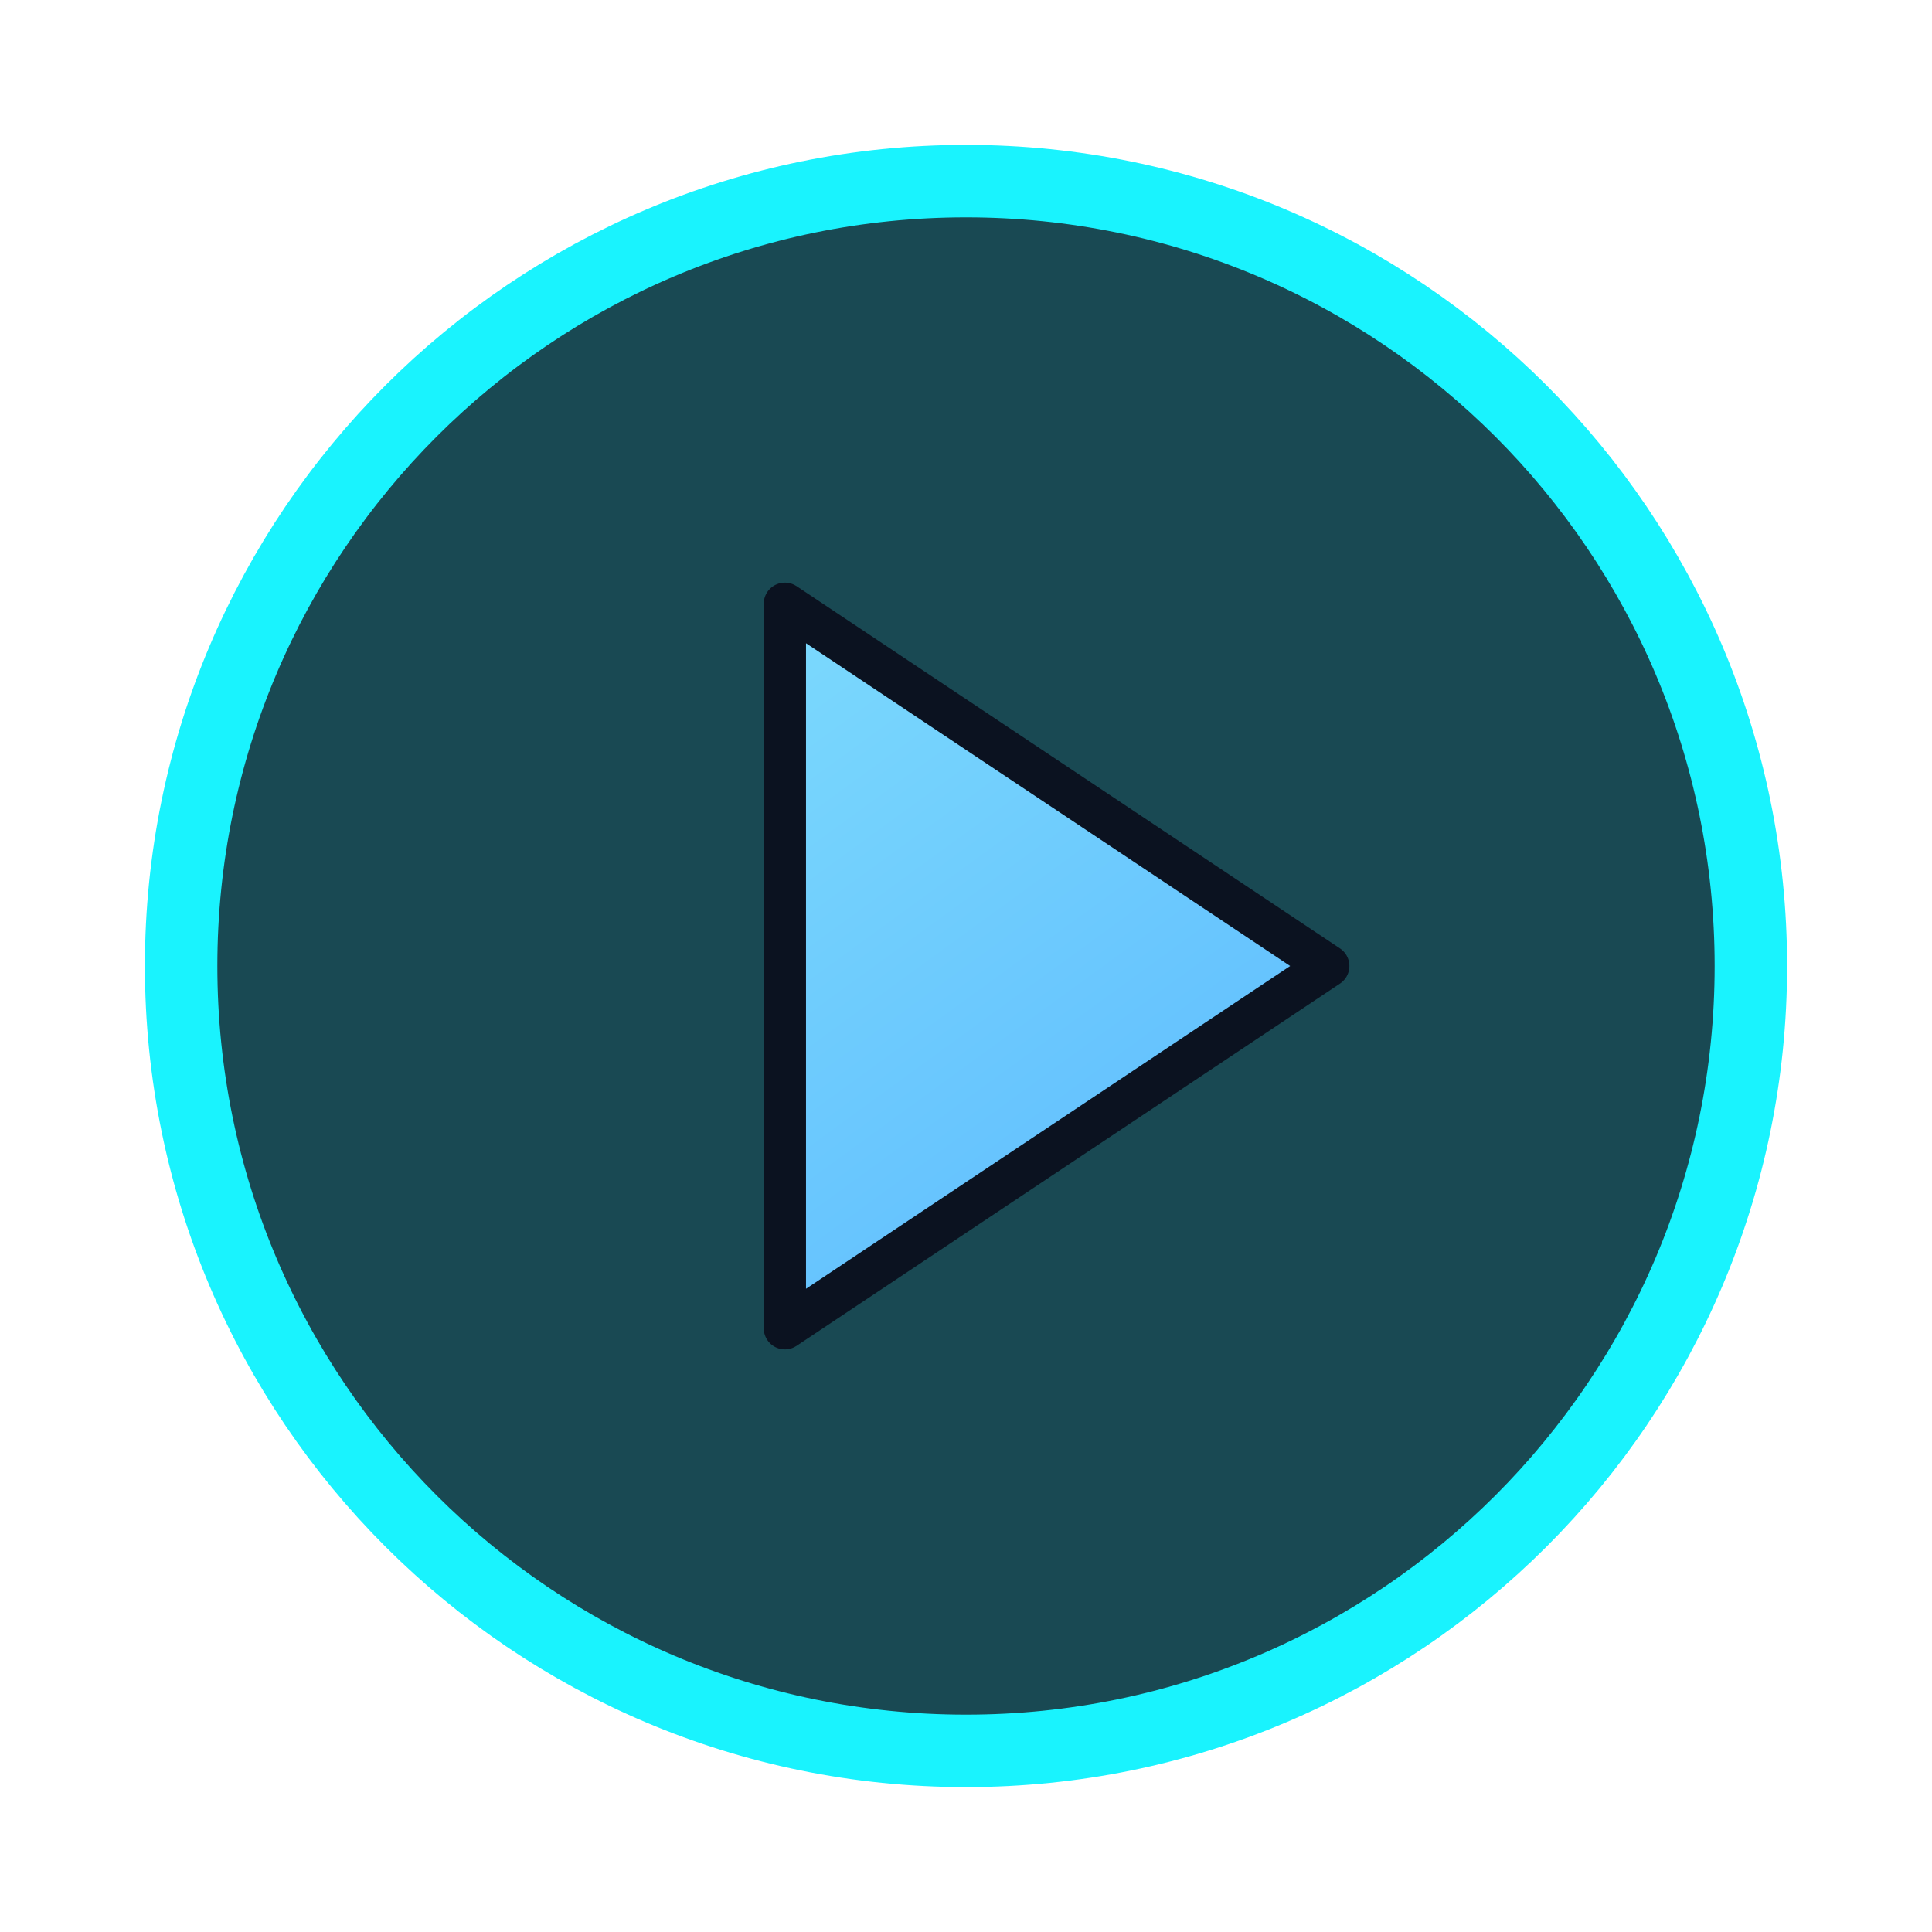
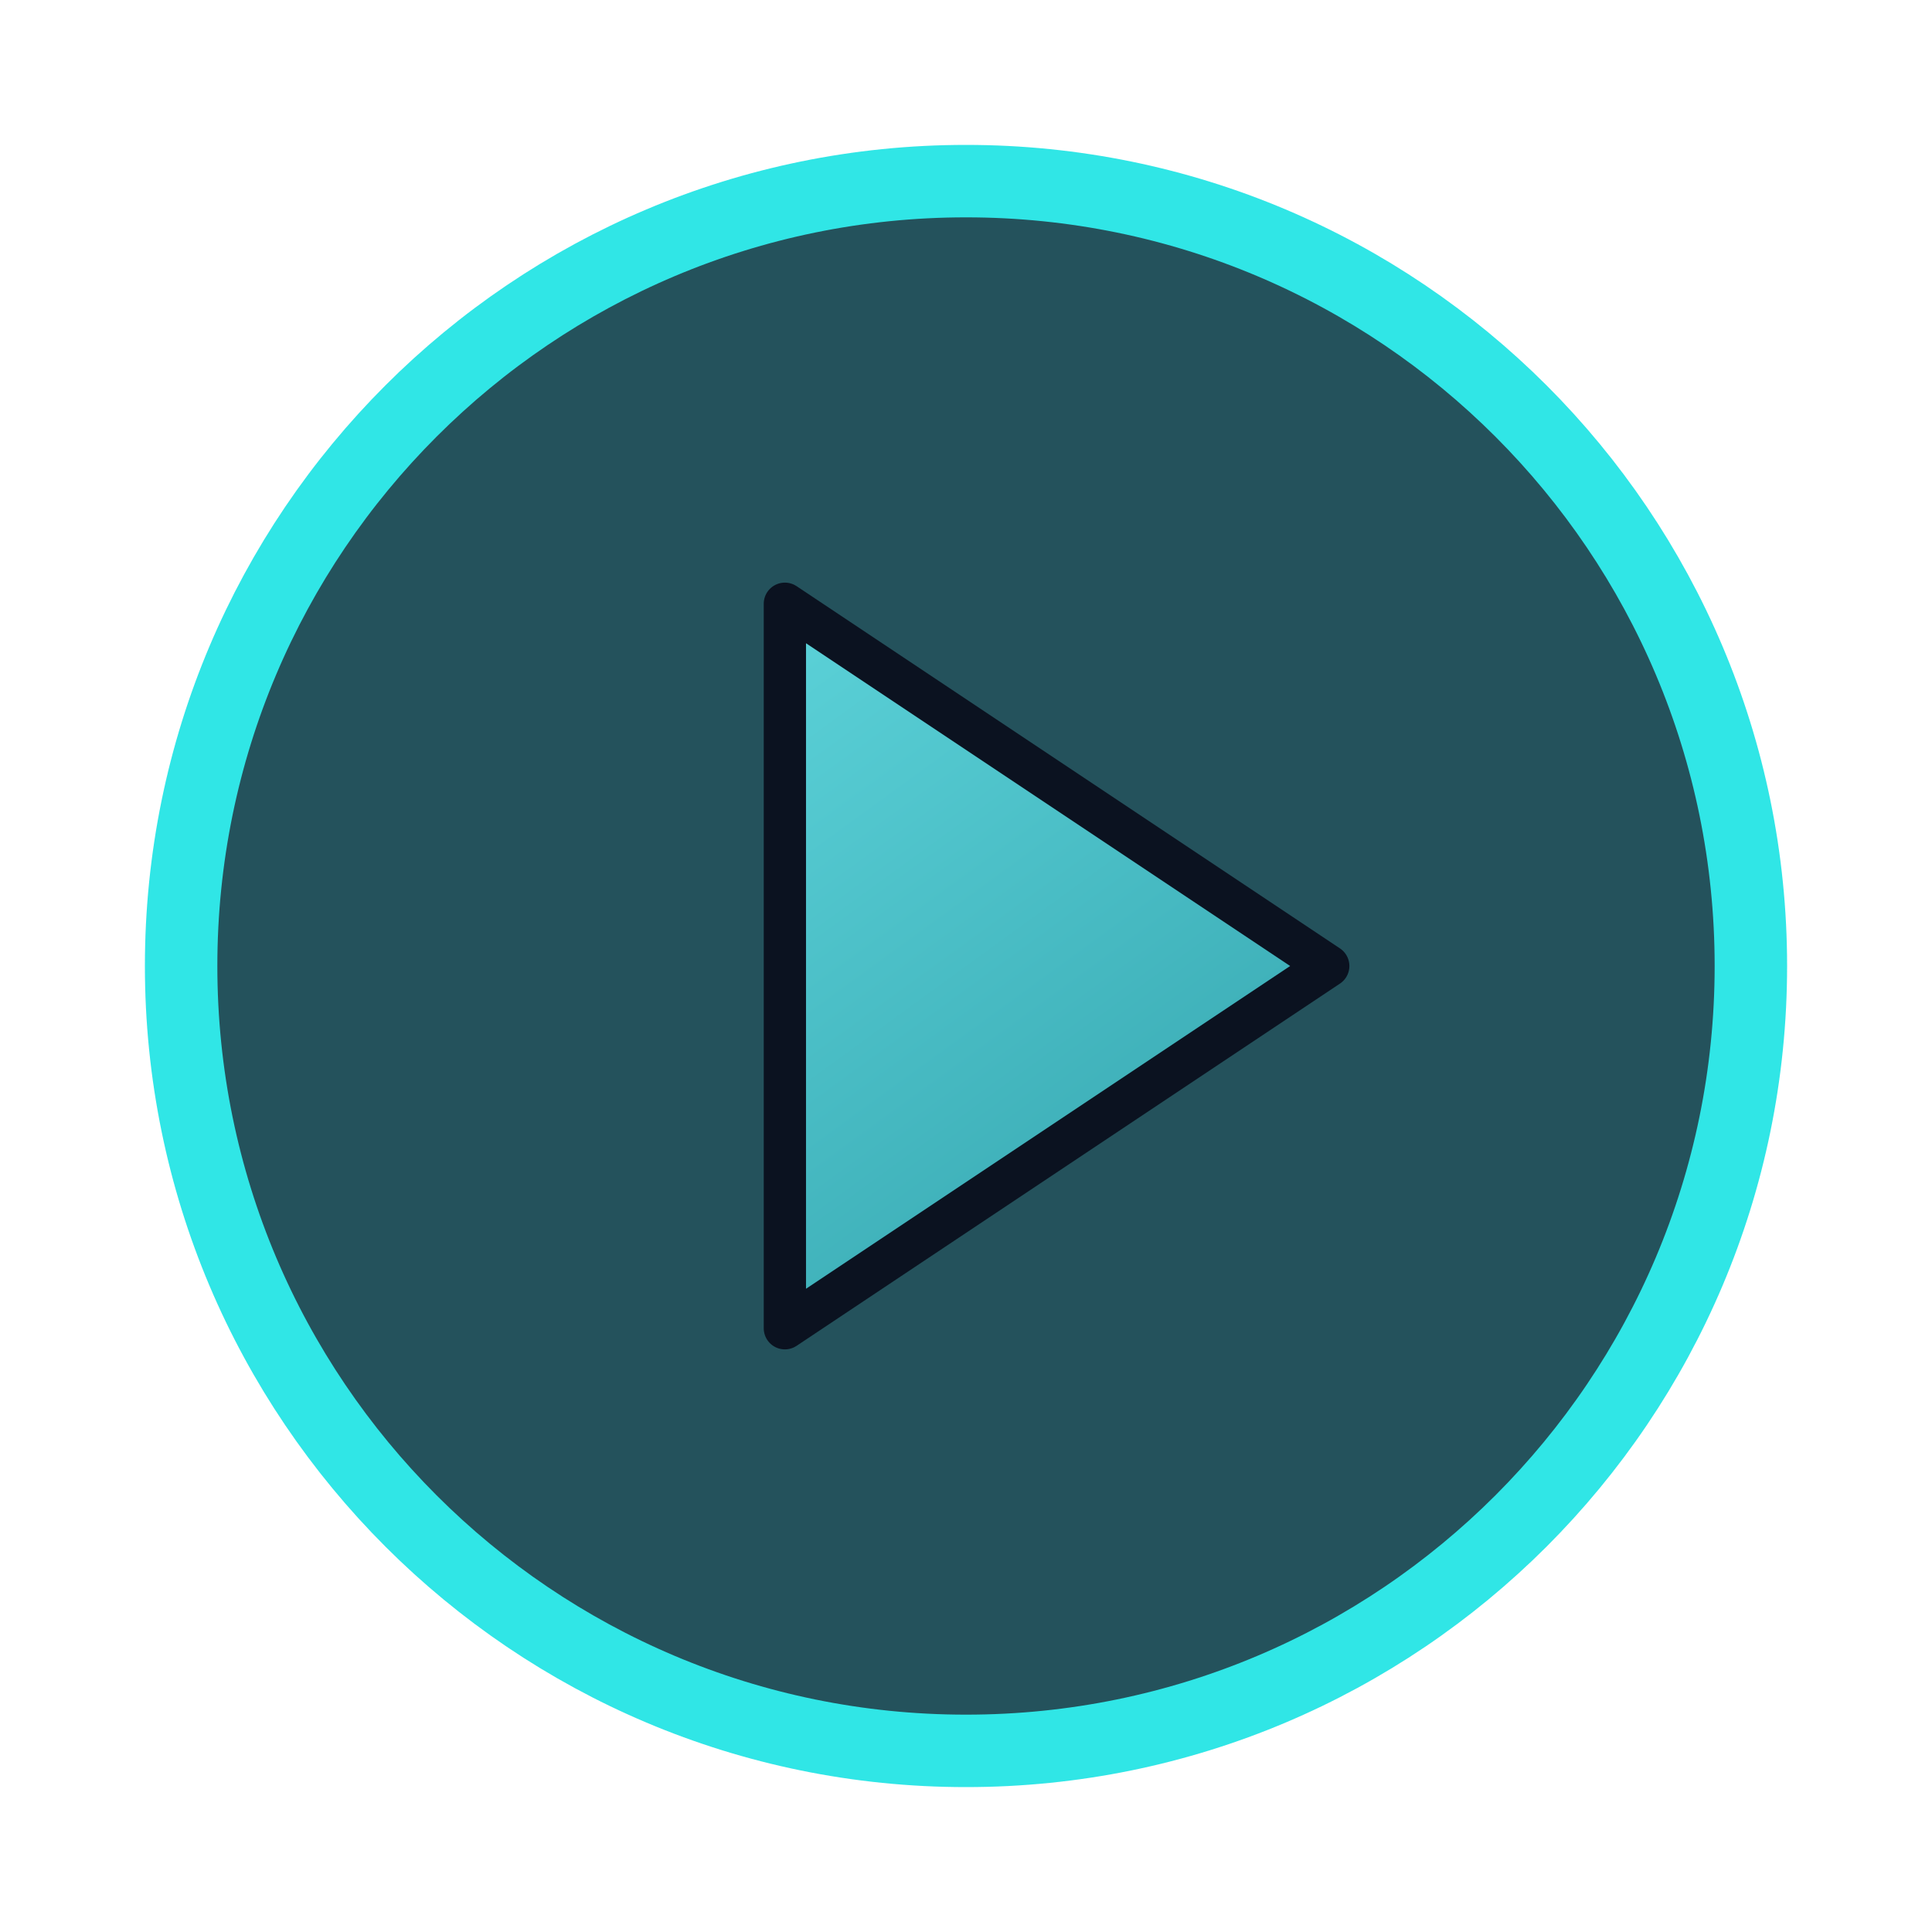
<svg xmlns="http://www.w3.org/2000/svg" viewBox="0 0 64 64">
  <defs>
    <linearGradient id="plG" x1="16" y1="10" x2="48" y2="54" gradientUnits="userSpaceOnUse">
-       <stop offset="0" stop-color="#8BE9FD" />
-       <stop offset="1" stop-color="#4FACFE" />
+       <stop offset="0" stop-color="#6FE9EE" />
+       <stop offset="1" stop-color="#23909B" />
    </linearGradient>
  </defs>
-   <circle cx="32" cy="32" r="26" fill="#003540" stroke="#00F2FE" stroke-width="2.4" opacity=".9" />
+   <circle cx="32" cy="32" r="26" fill="#0c3f4a" stroke="#19E3E3" stroke-width="2.4" opacity=".9" />
  <path d="M26 20l18 12-18 12z" fill="url(#plG)" stroke="#0B1220" stroke-width="1.4" stroke-linejoin="round" />
</svg>
